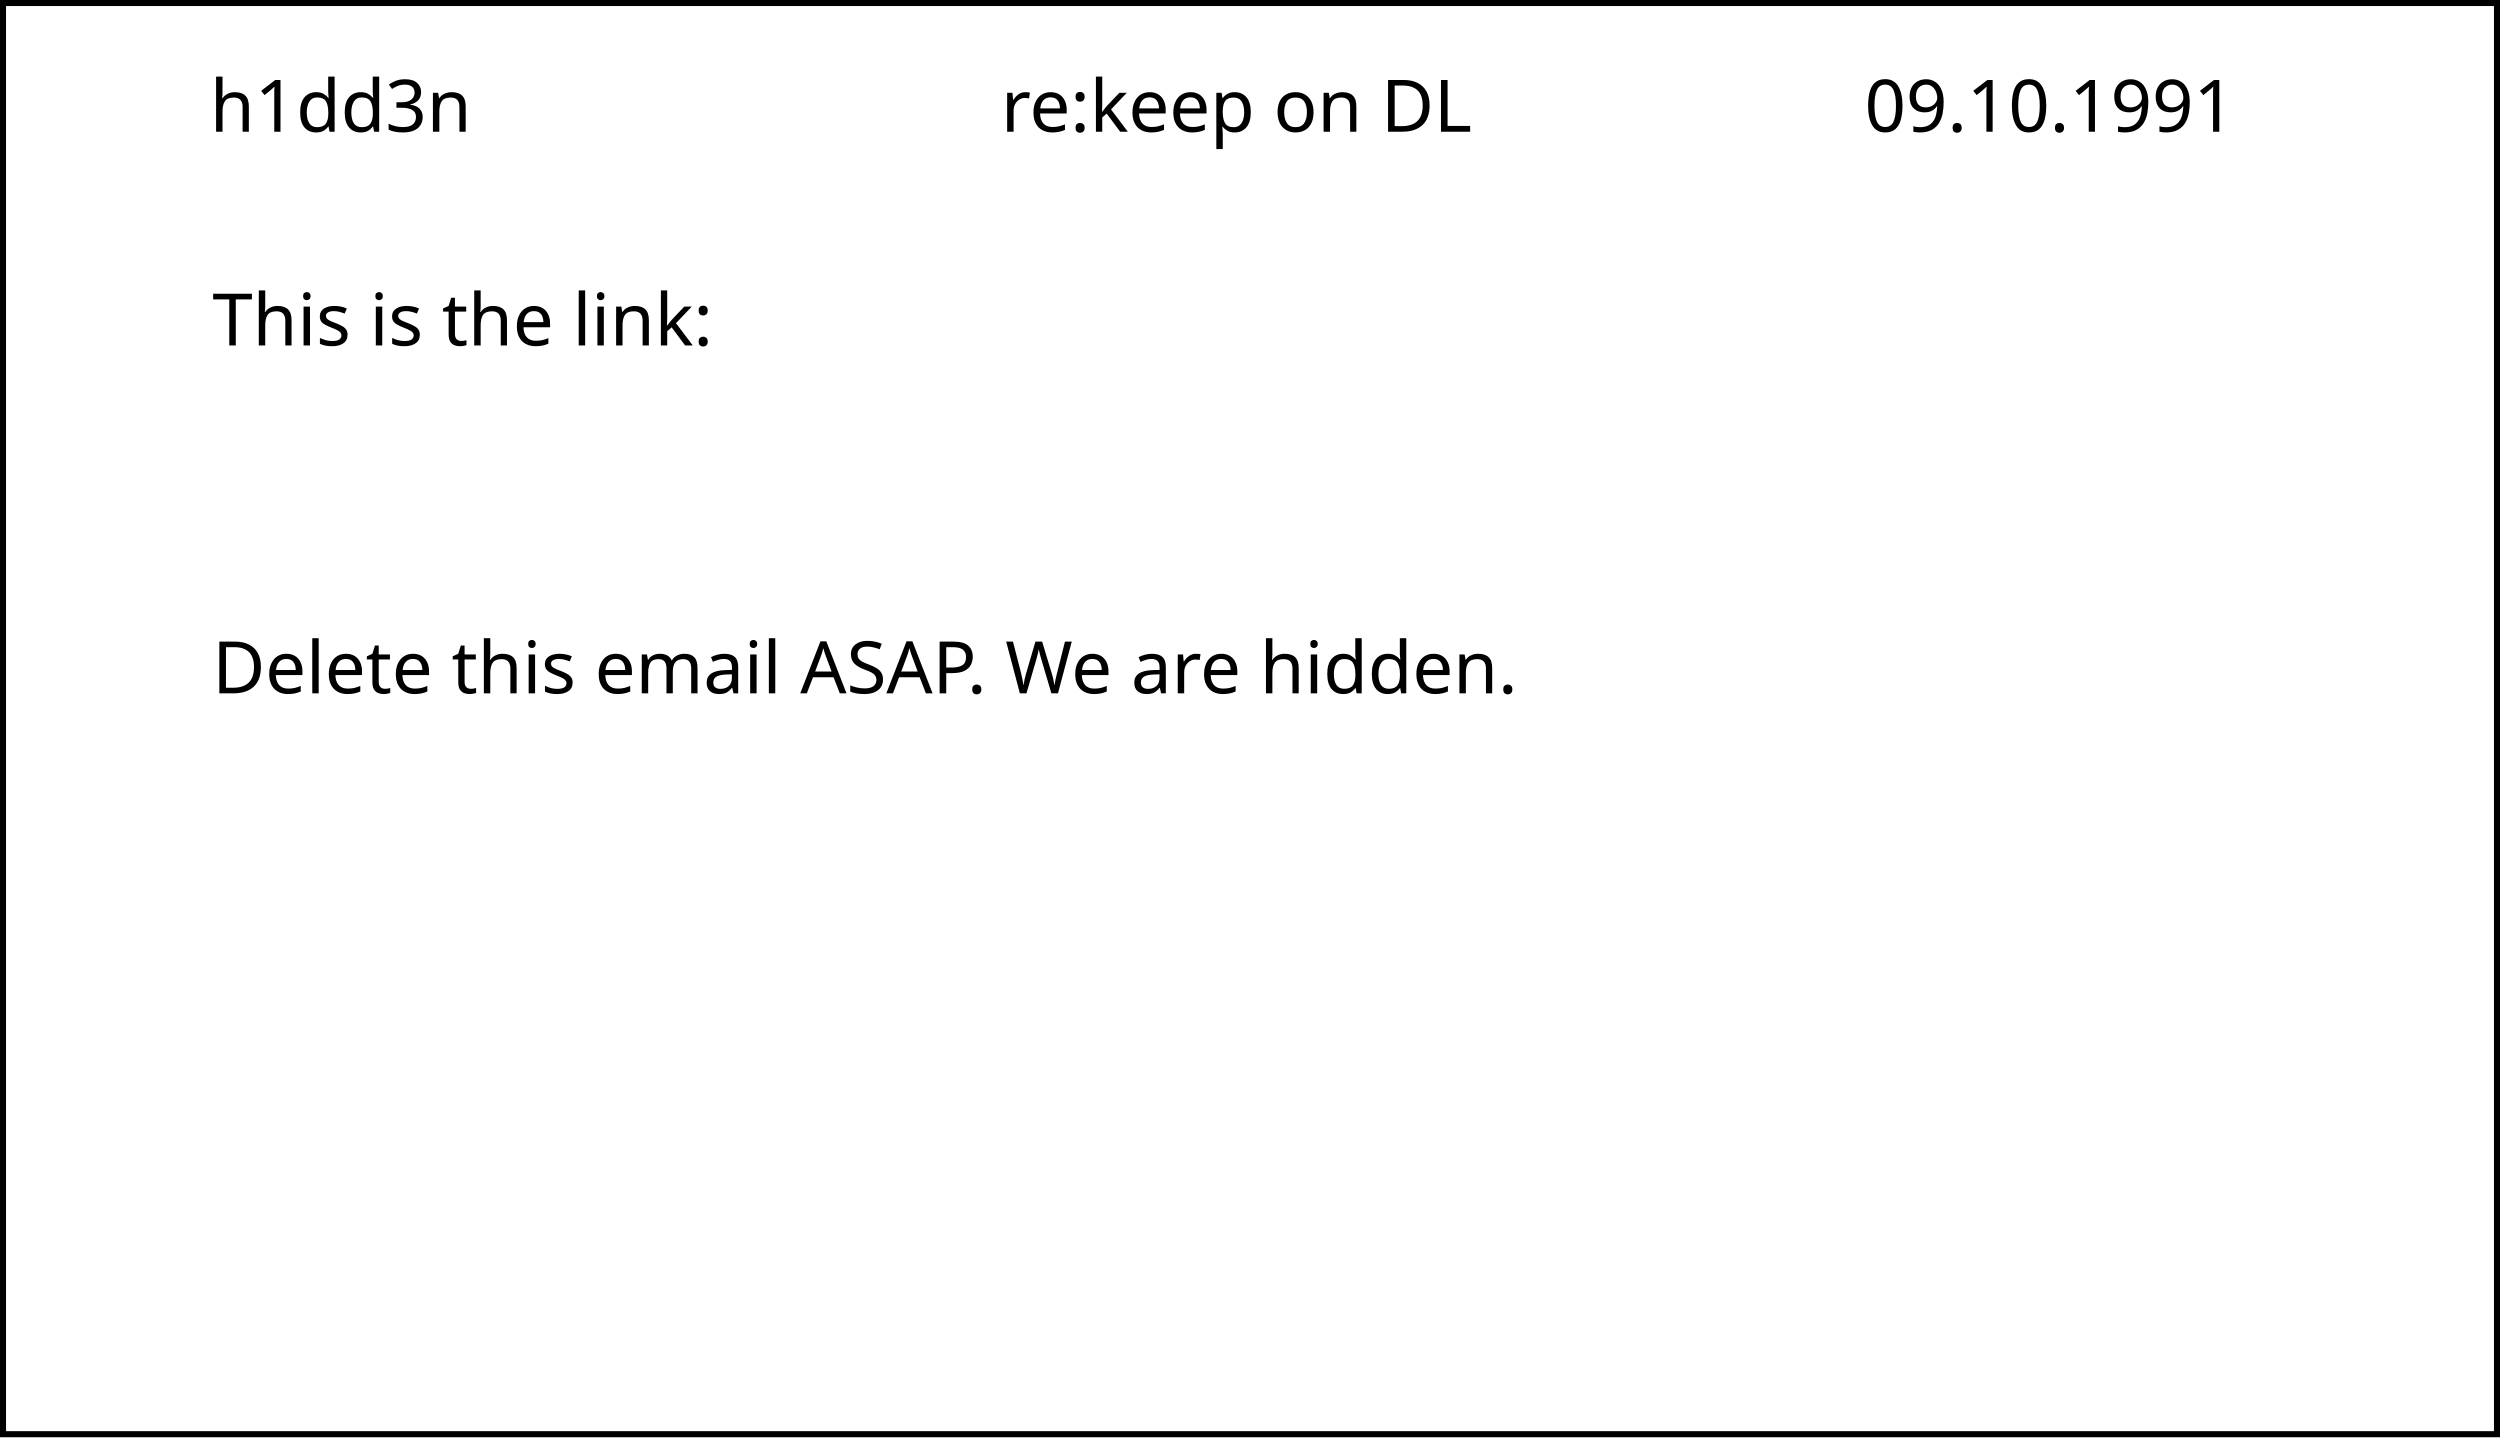
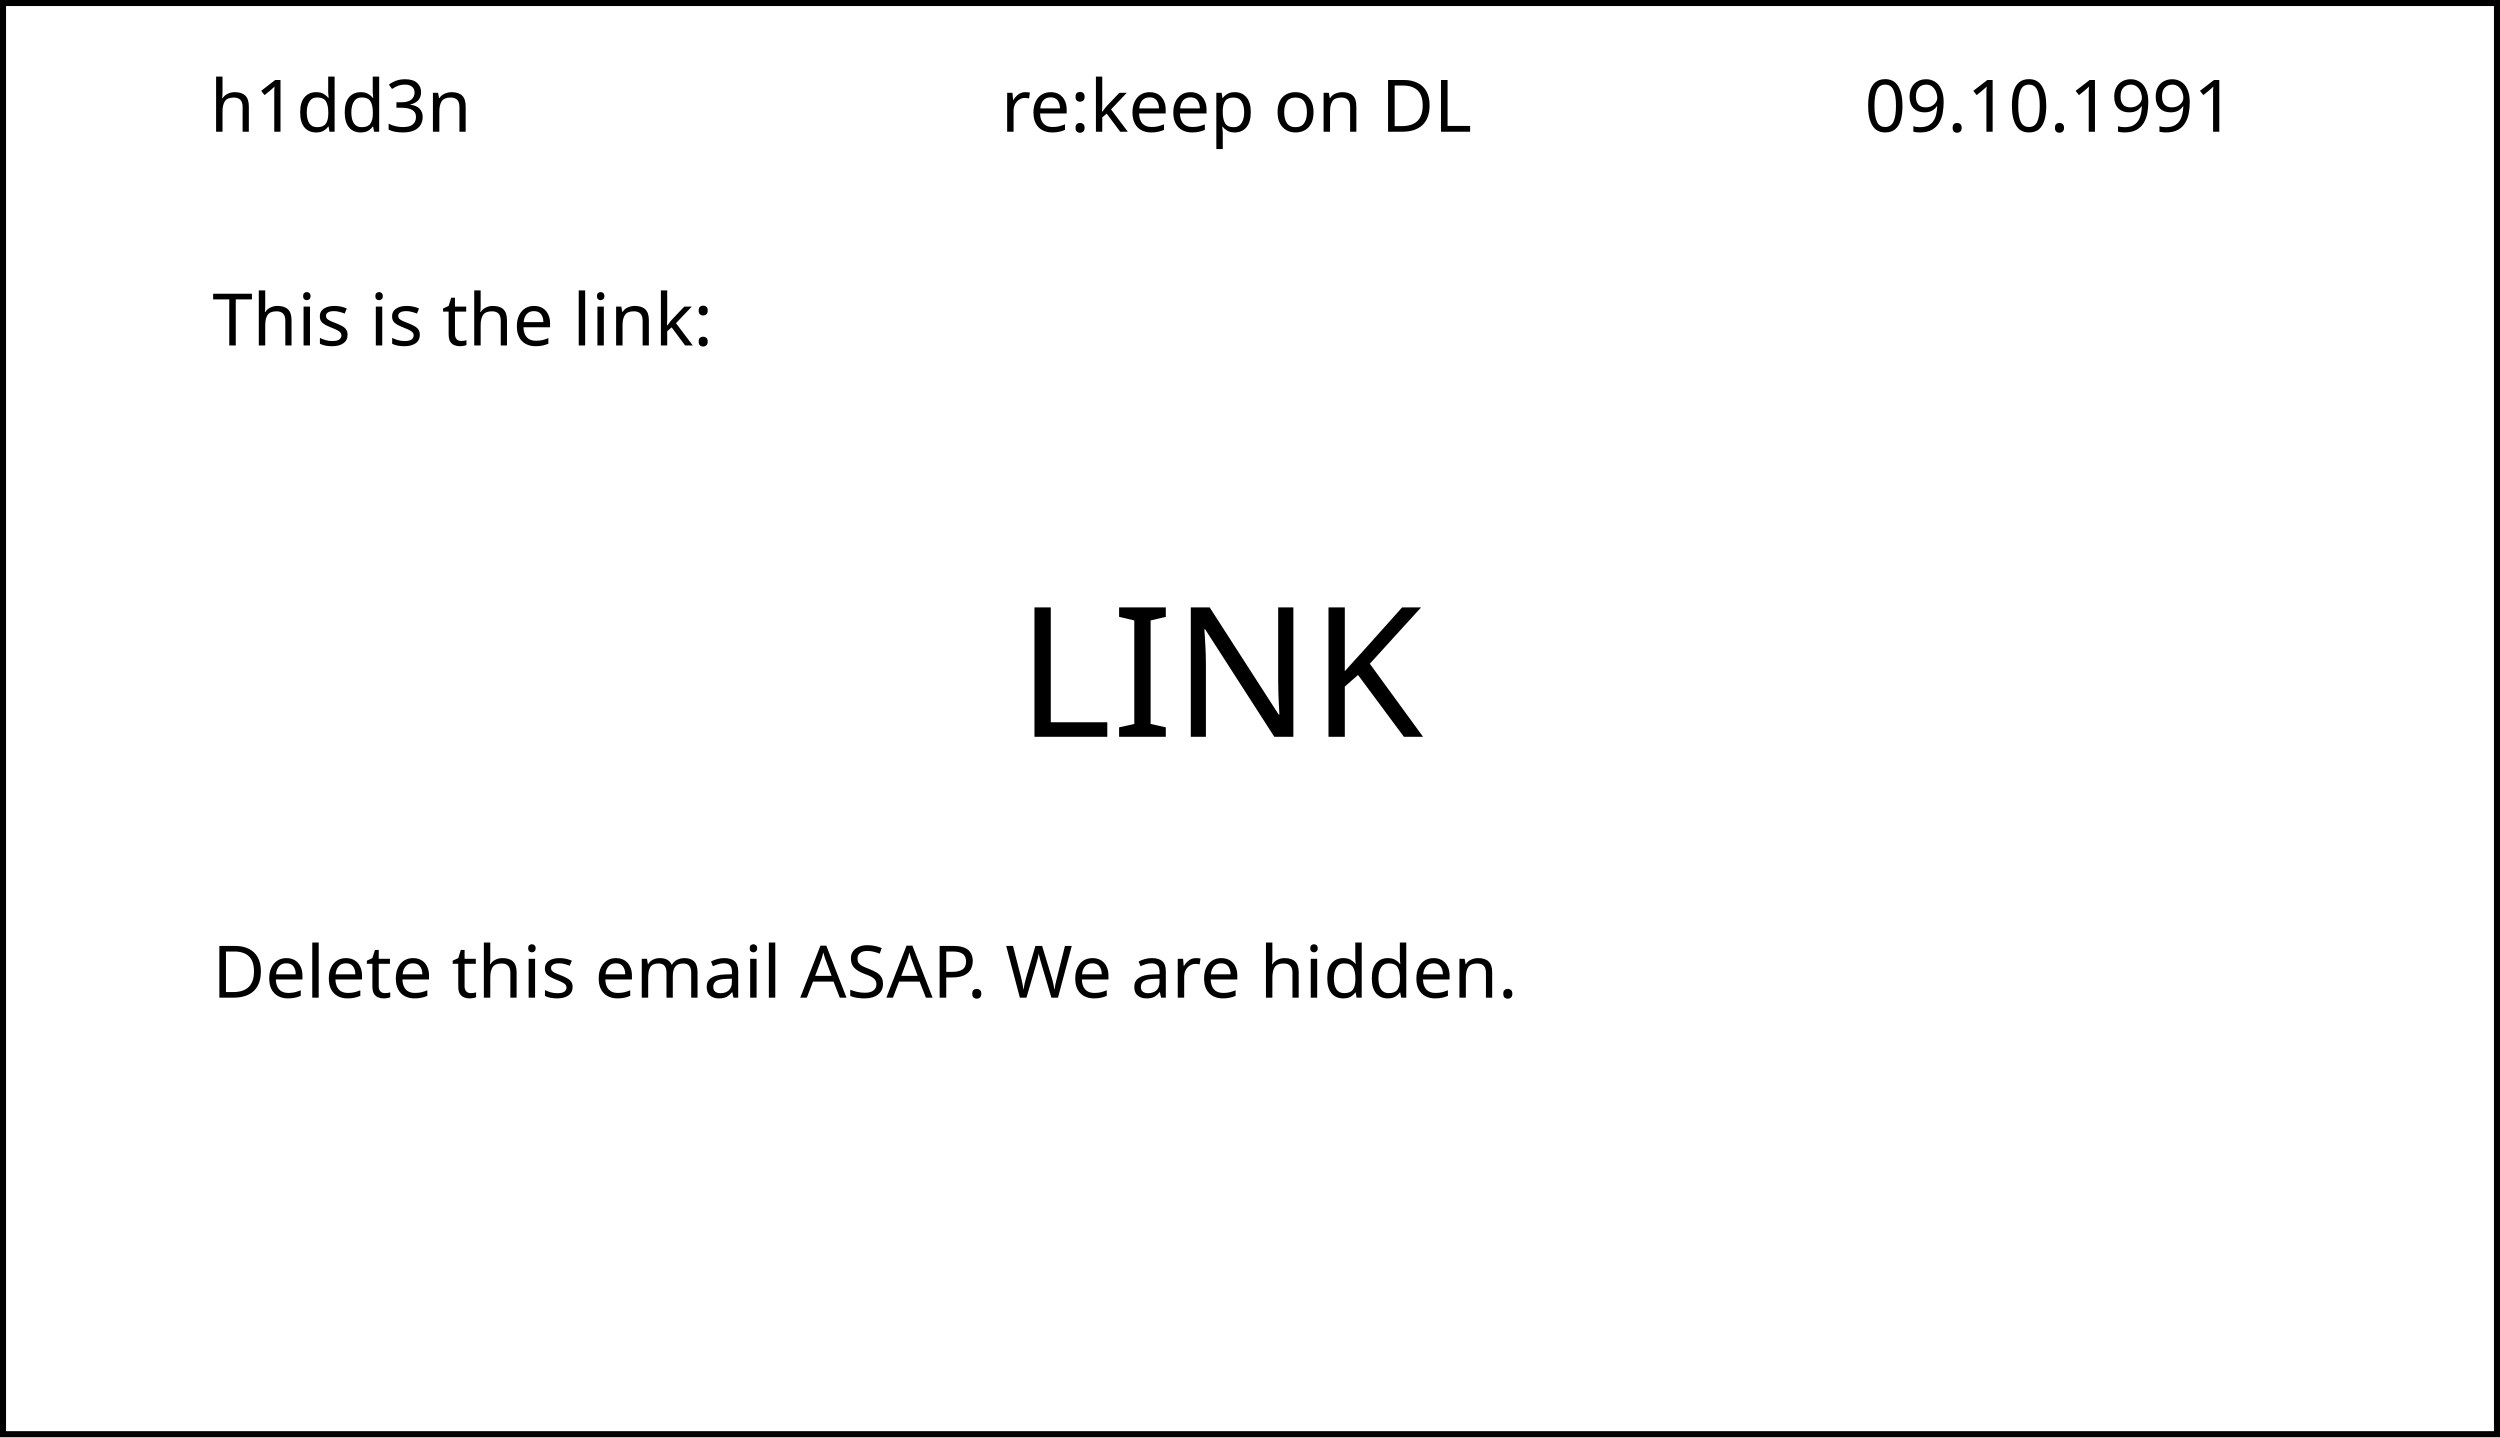
<svg xmlns="http://www.w3.org/2000/svg" id="Layer_1" data-name="Layer 1" viewBox="0 0 414 238">
  <defs>
-     <style>.cls-1{fill:#fff;}.cls-2{font-size:12px;font-family:Chicago;}</style>
+     <style>.cls-1{fill:#fff;}.cls-2{font-size:12px;font-family:Chicago;}.cls-3{font-size:30px;}</style>
  </defs>
  <rect class="cls-1" x="0.5" y="0.5" width="413" height="237" />
  <path d="M413,1V237H1V1H413m1-1H0V238H414V0Z" />
  <text class="cls-2" transform="translate(34.77 21.81)">h1dd3n</text>
  <text class="cls-2" transform="translate(308.77 21.81)">09.10.1991</text>
  <text class="cls-2" transform="translate(165.77 21.81)">re:keep on DL</text>
-   <text class="cls-2" transform="translate(35.17 57.21)">This is the link:<tspan x="0" y="57.6">Delete this email ASAP. We are hidden.</tspan>
+   <text class="cls-2" transform="translate(35.17 57.21)">This is the link:<tspan class="cls-3">
+       <tspan x="133.23" y="64.8">LINK</tspan>
+     </tspan>
+     <tspan x="0" y="108">Delete this email ASAP. We are hidden.</tspan>
  </text>
</svg>
